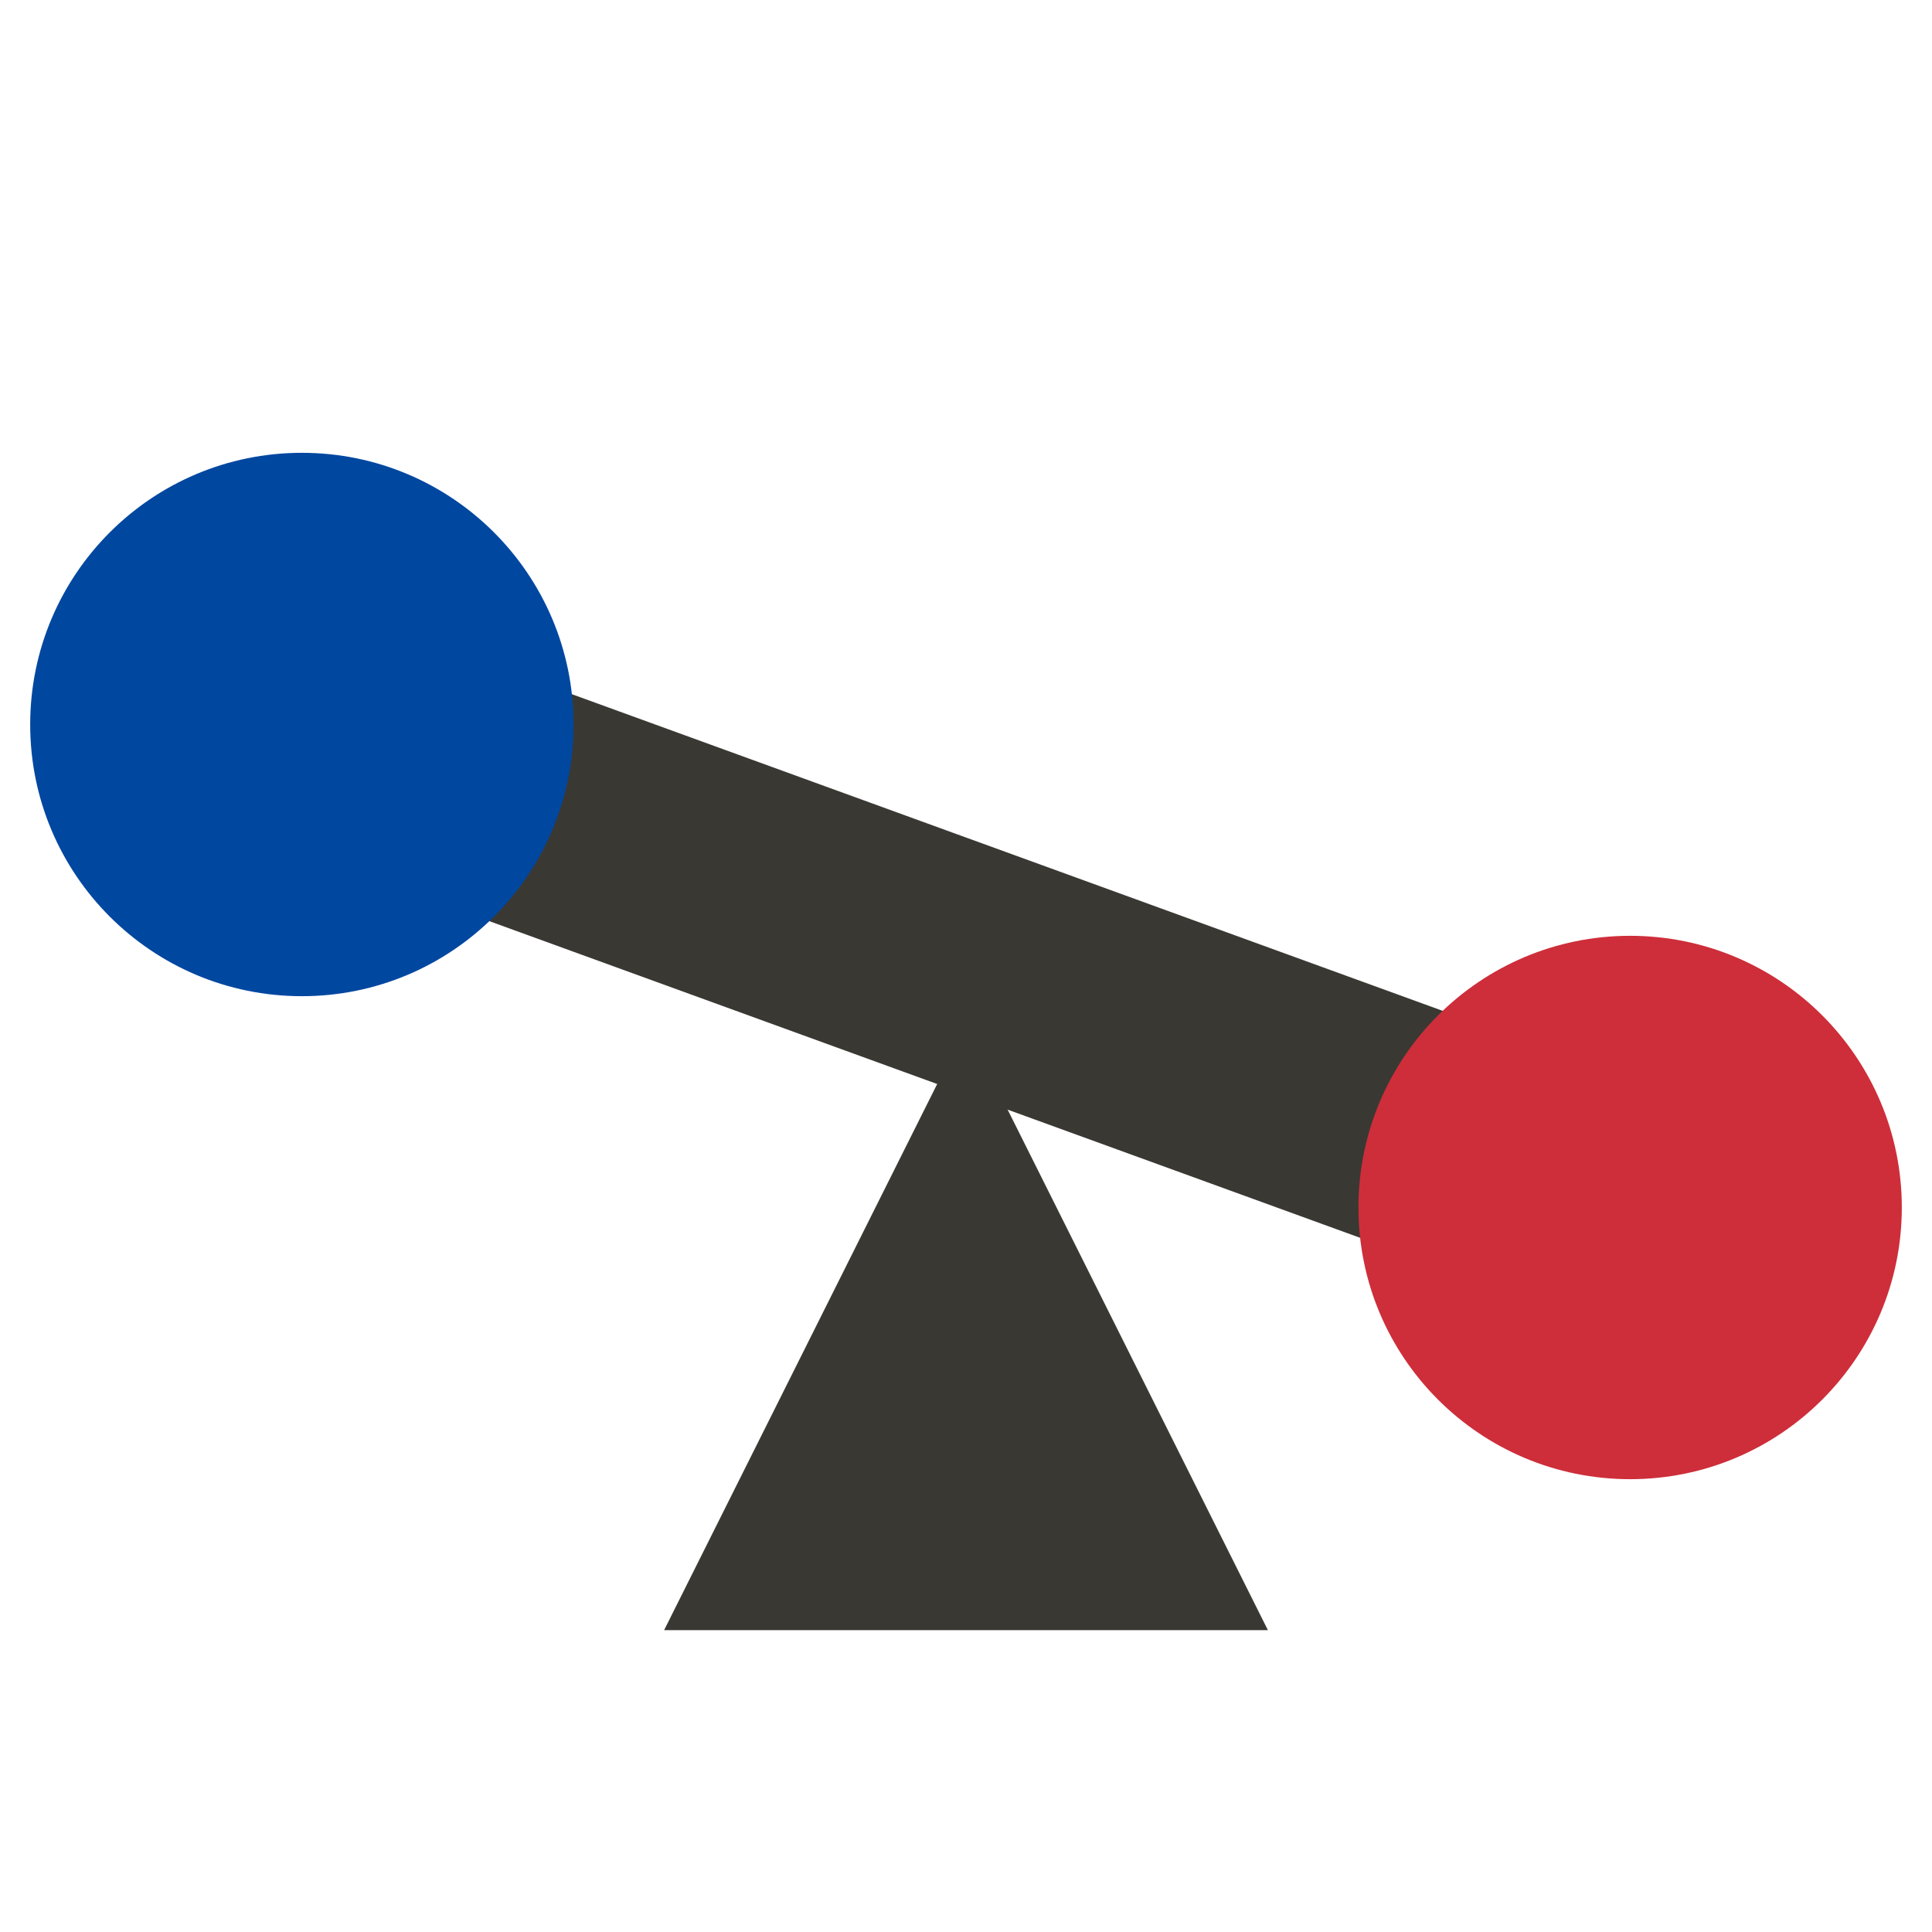
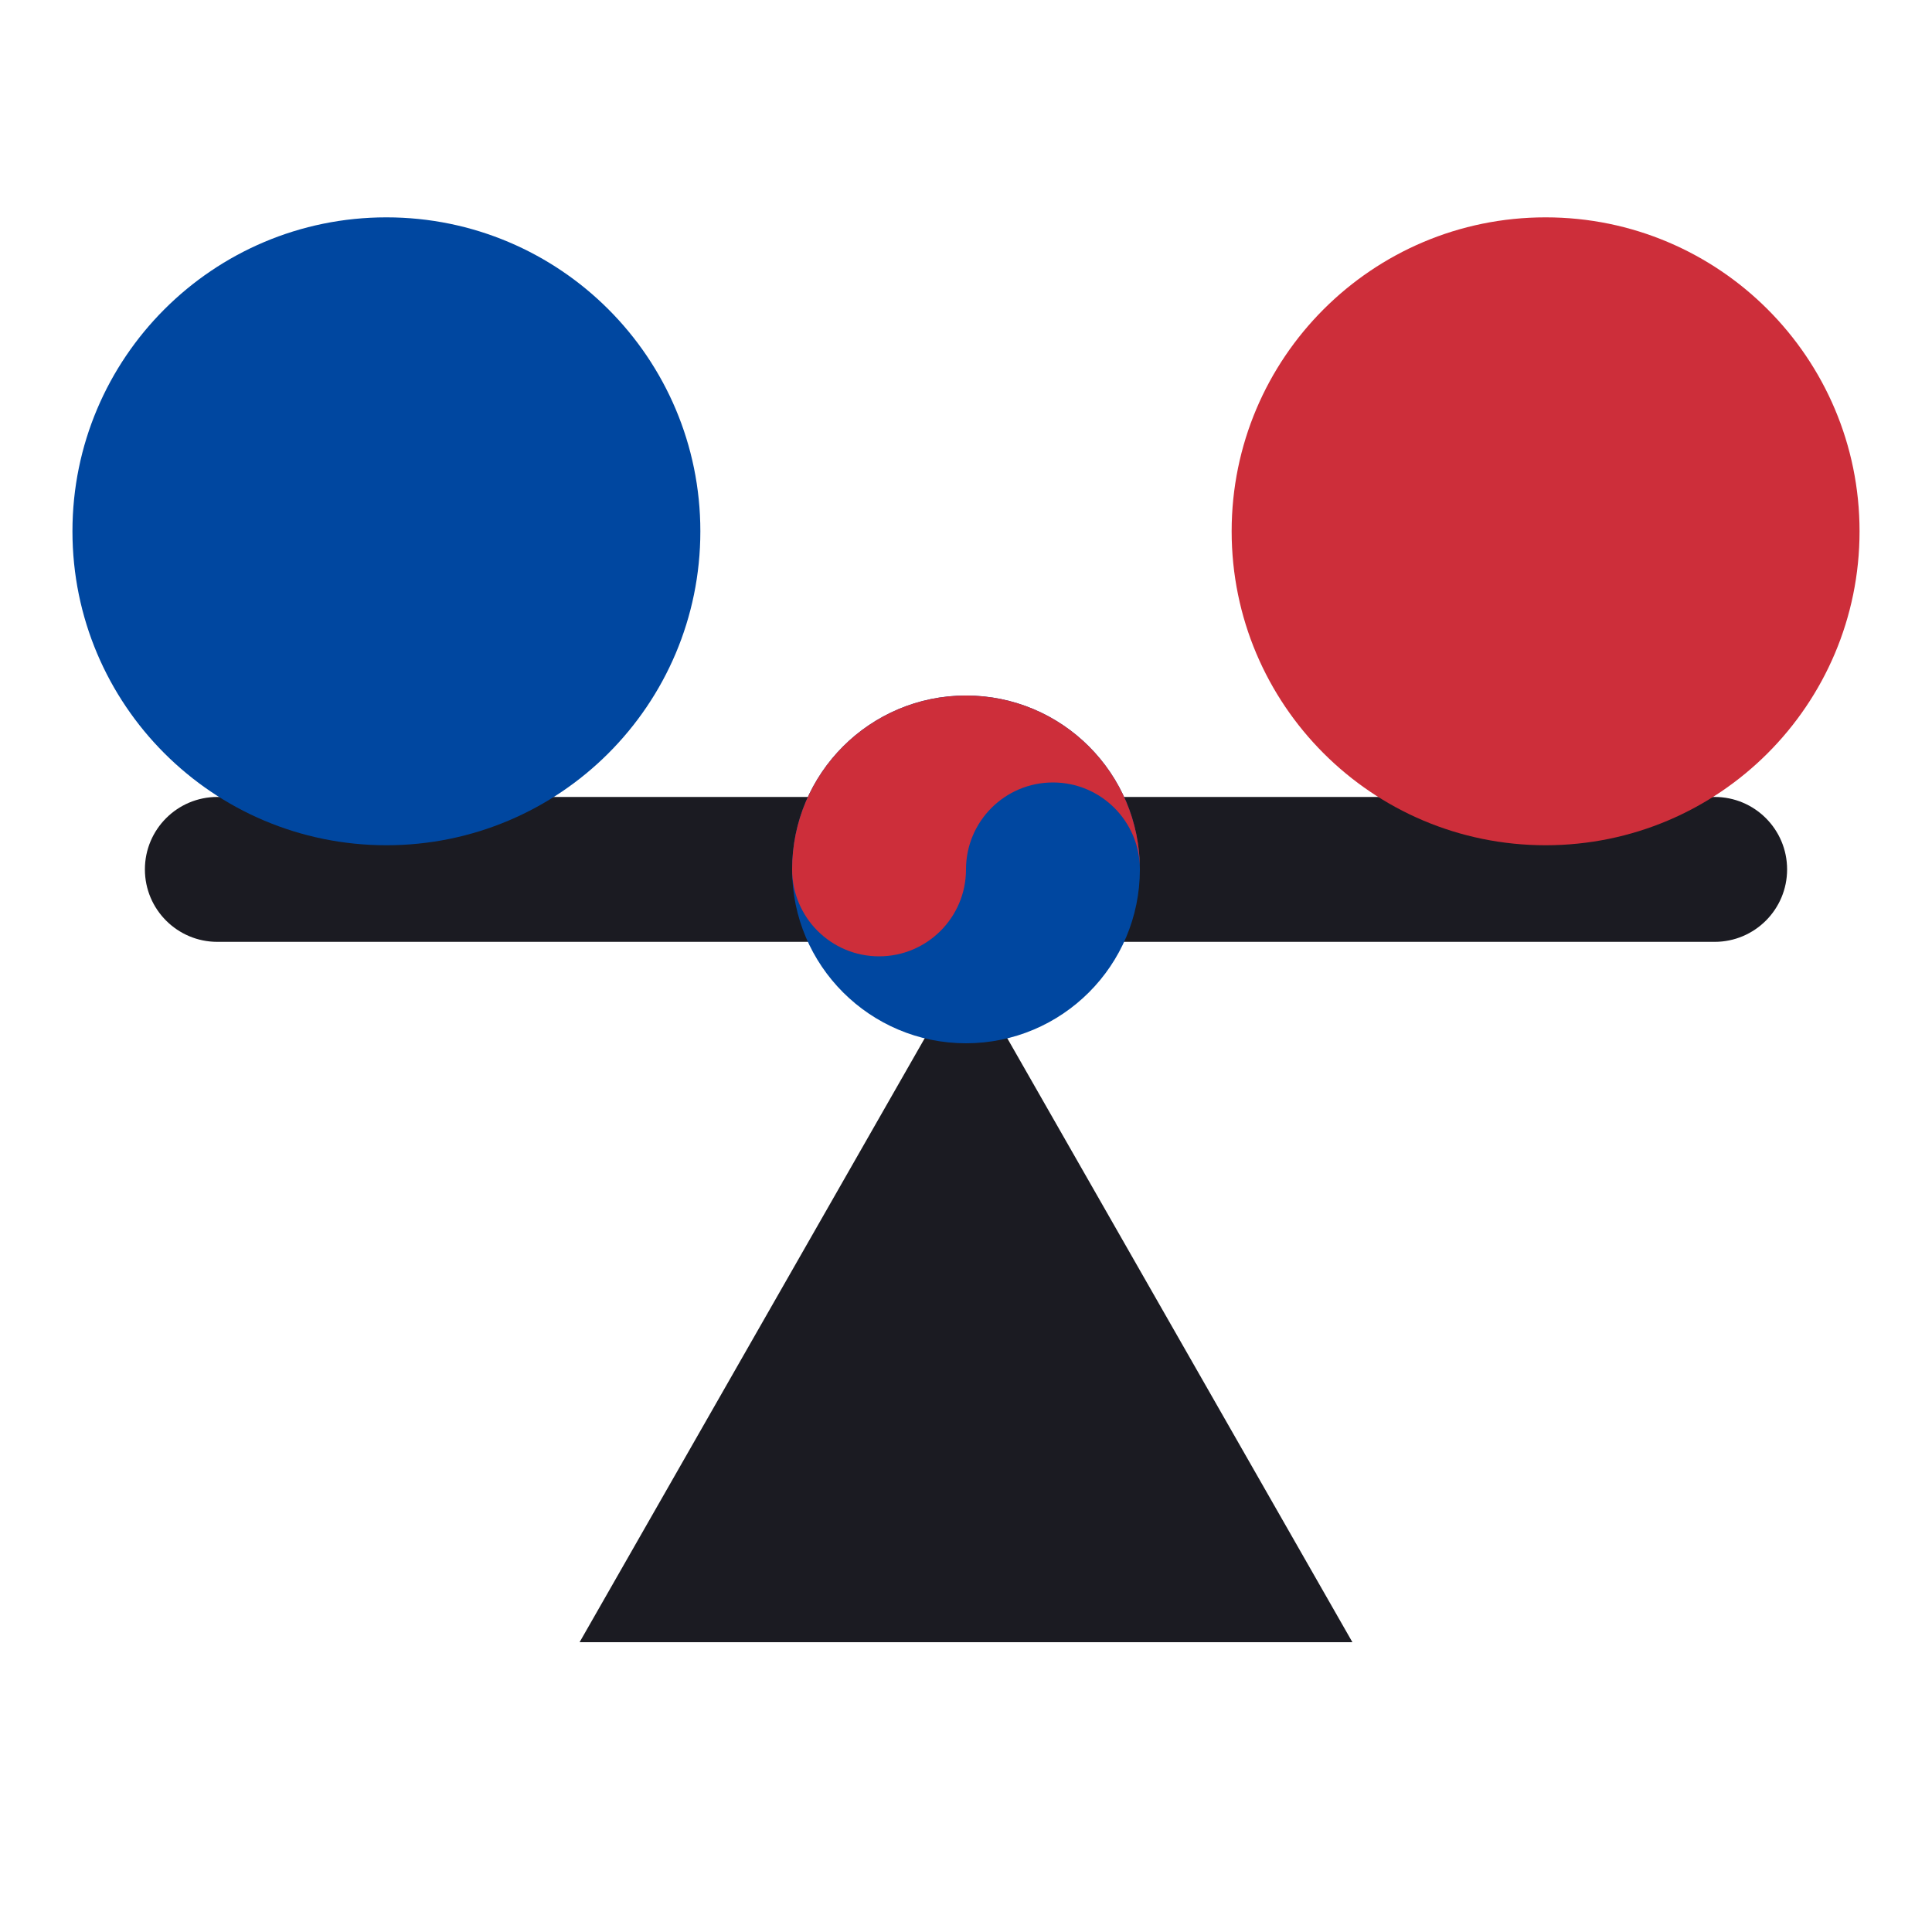
- <svg xmlns="http://www.w3.org/2000/svg" viewBox="0 0 32 32">
-   <path d="M16 17 L11 27 L21 27 Z" fill="#3A3833" />
-   <line x1="5" y1="12" x2="27" y2="20" stroke="#3A3833" stroke-width="4" stroke-linecap="round" />
-   <circle cx="5" cy="12" r="4.5" fill="#0047a0" />
-   <circle cx="27" cy="20" r="4.5" fill="#cd2e3a" />
+ <svg xmlns="http://www.w3.org/2000/svg" viewBox="0 0 40 40">
+   <path d="M20 20 L12 34 L28 34 Z" fill="#1B1B22" />
+   <rect x="3" y="16.5" width="34" height="3" rx="1.5" fill="#1B1B22" />
+   <circle cx="8" cy="11" r="6.5" fill="#0047A0" />
+   <circle cx="32" cy="11" r="6.5" fill="#CD2E3A" />
+   <g transform="rotate(-90 20 18)">
+     <circle cx="20" cy="18" r="3.6" fill="#0047A0" />
+     <path d="M20,14.4 A3.6,3.6 0 0,1 20,21.6 A1.8,1.8 0 0,0 20,18 A1.8,1.8 0 0,1 20,14.4 Z" fill="#CD2E3A" />
+   </g>
</svg>
